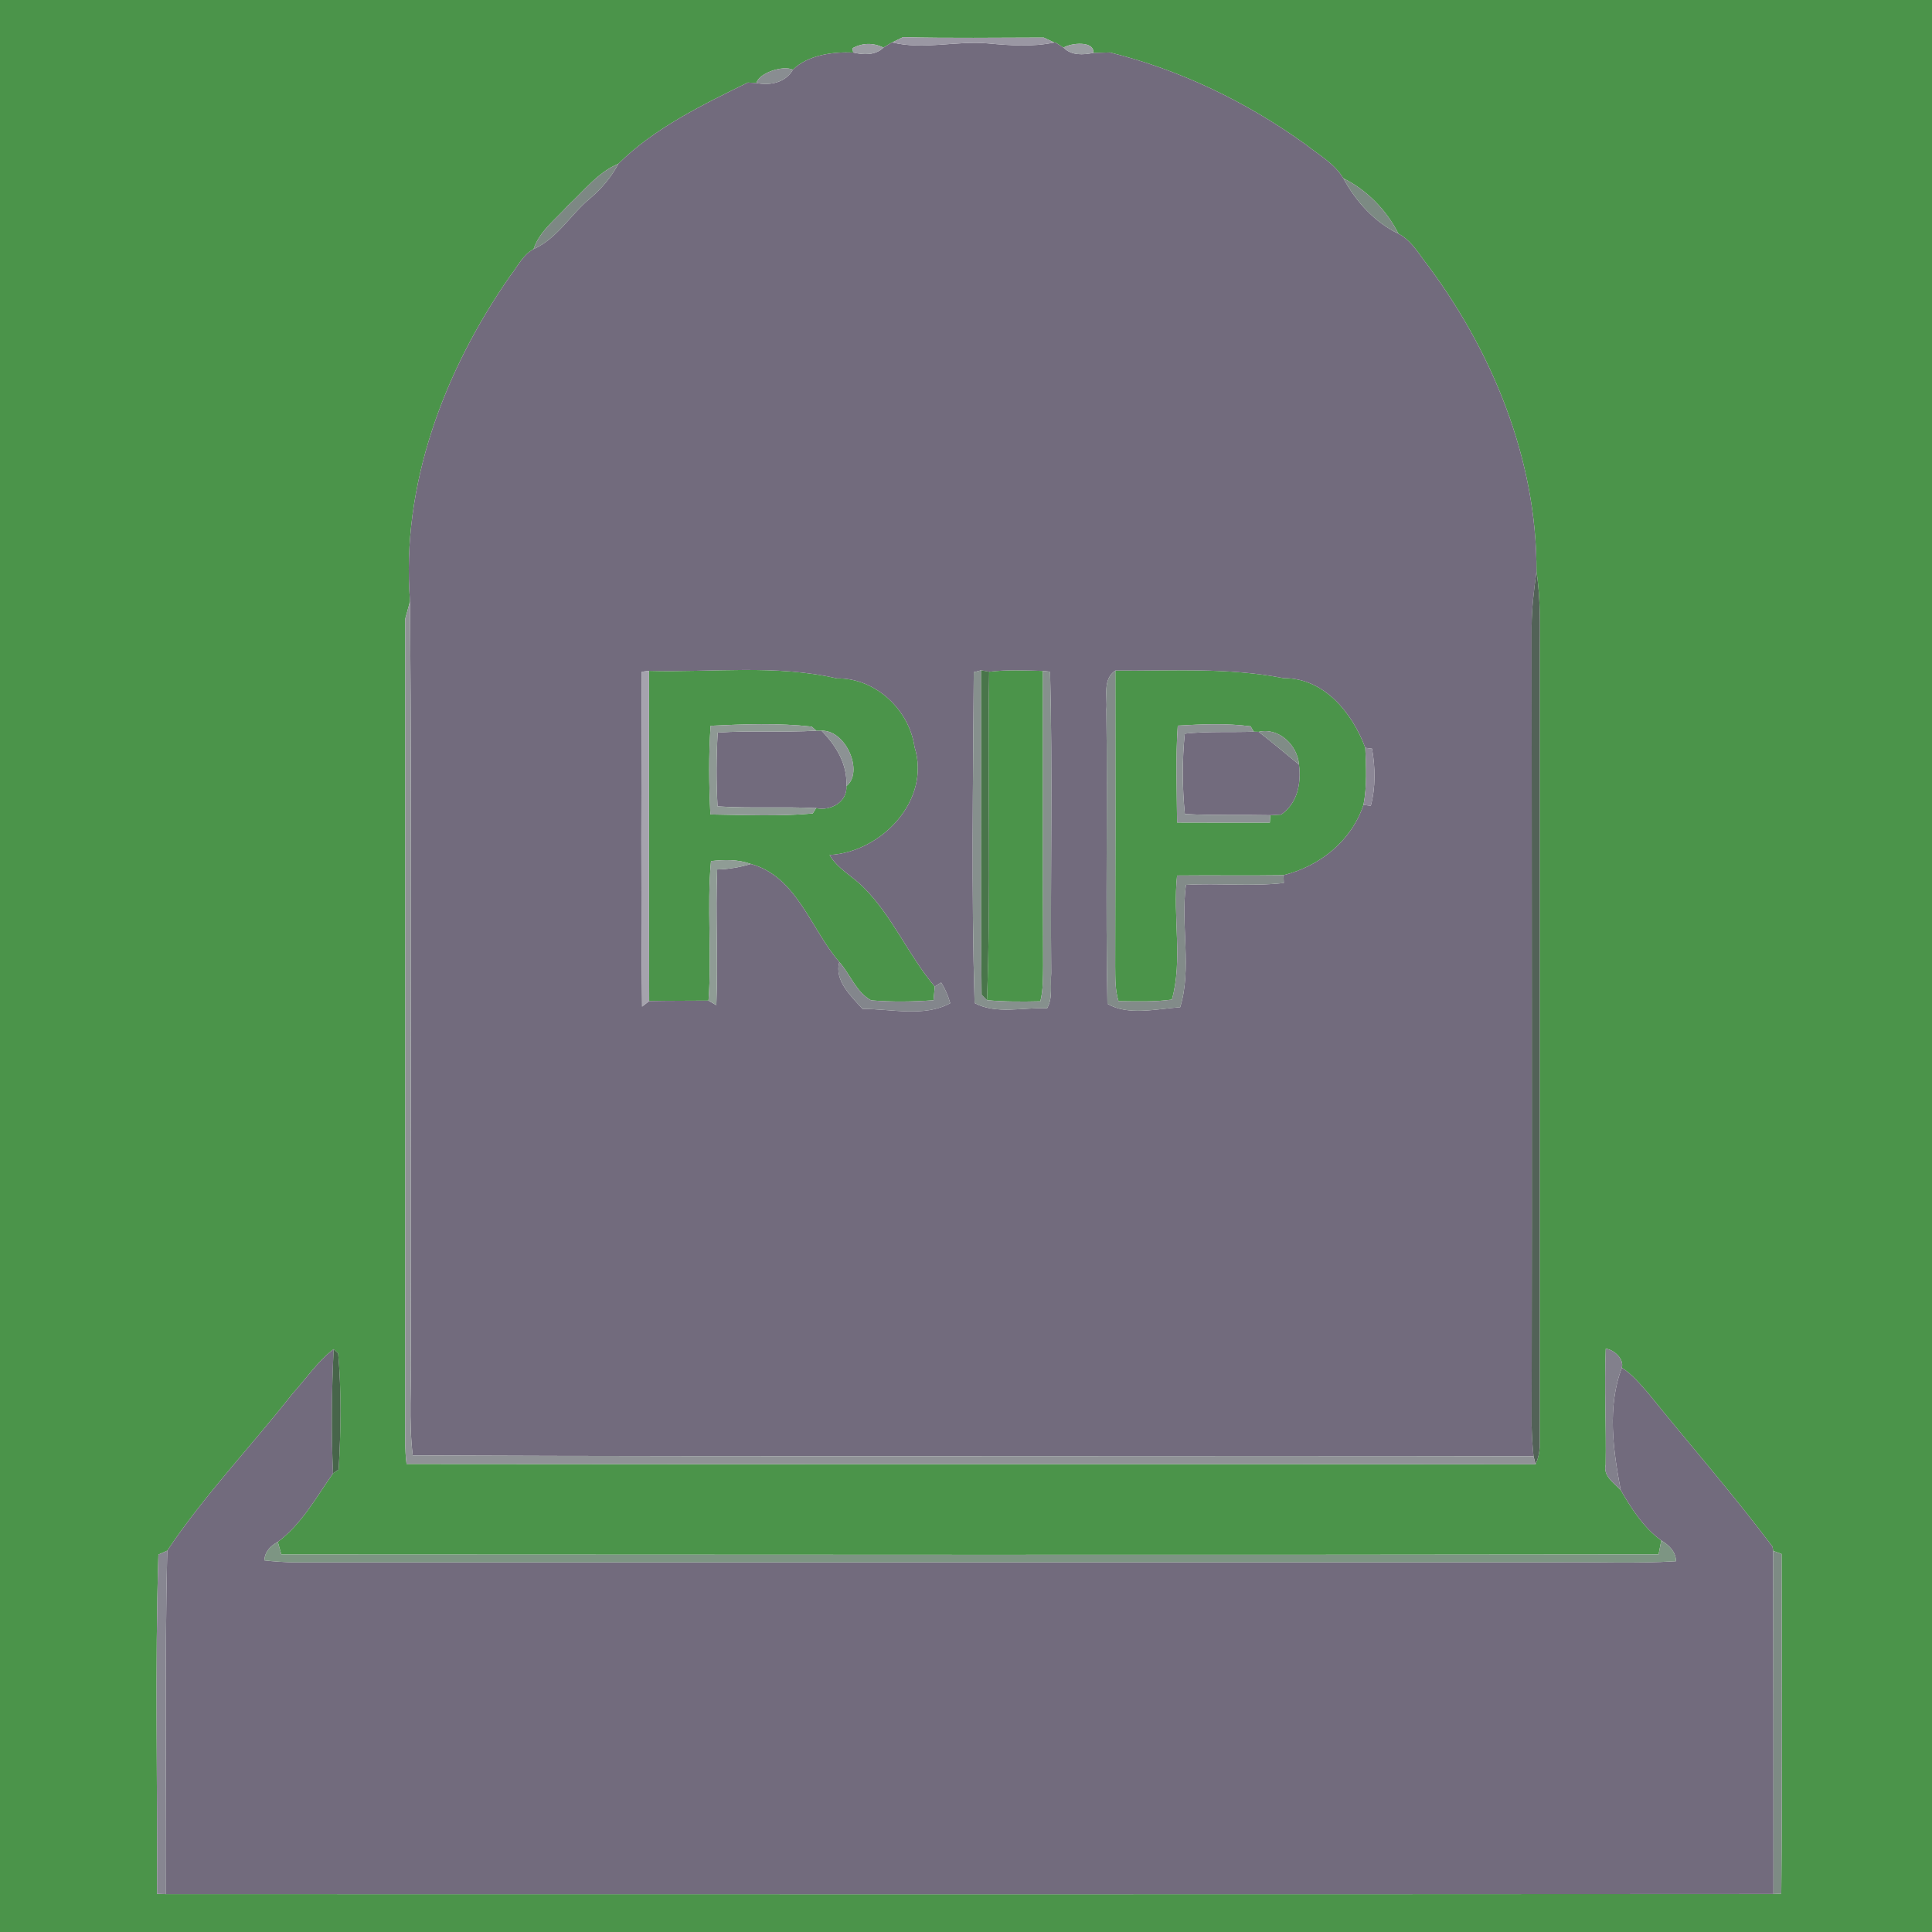
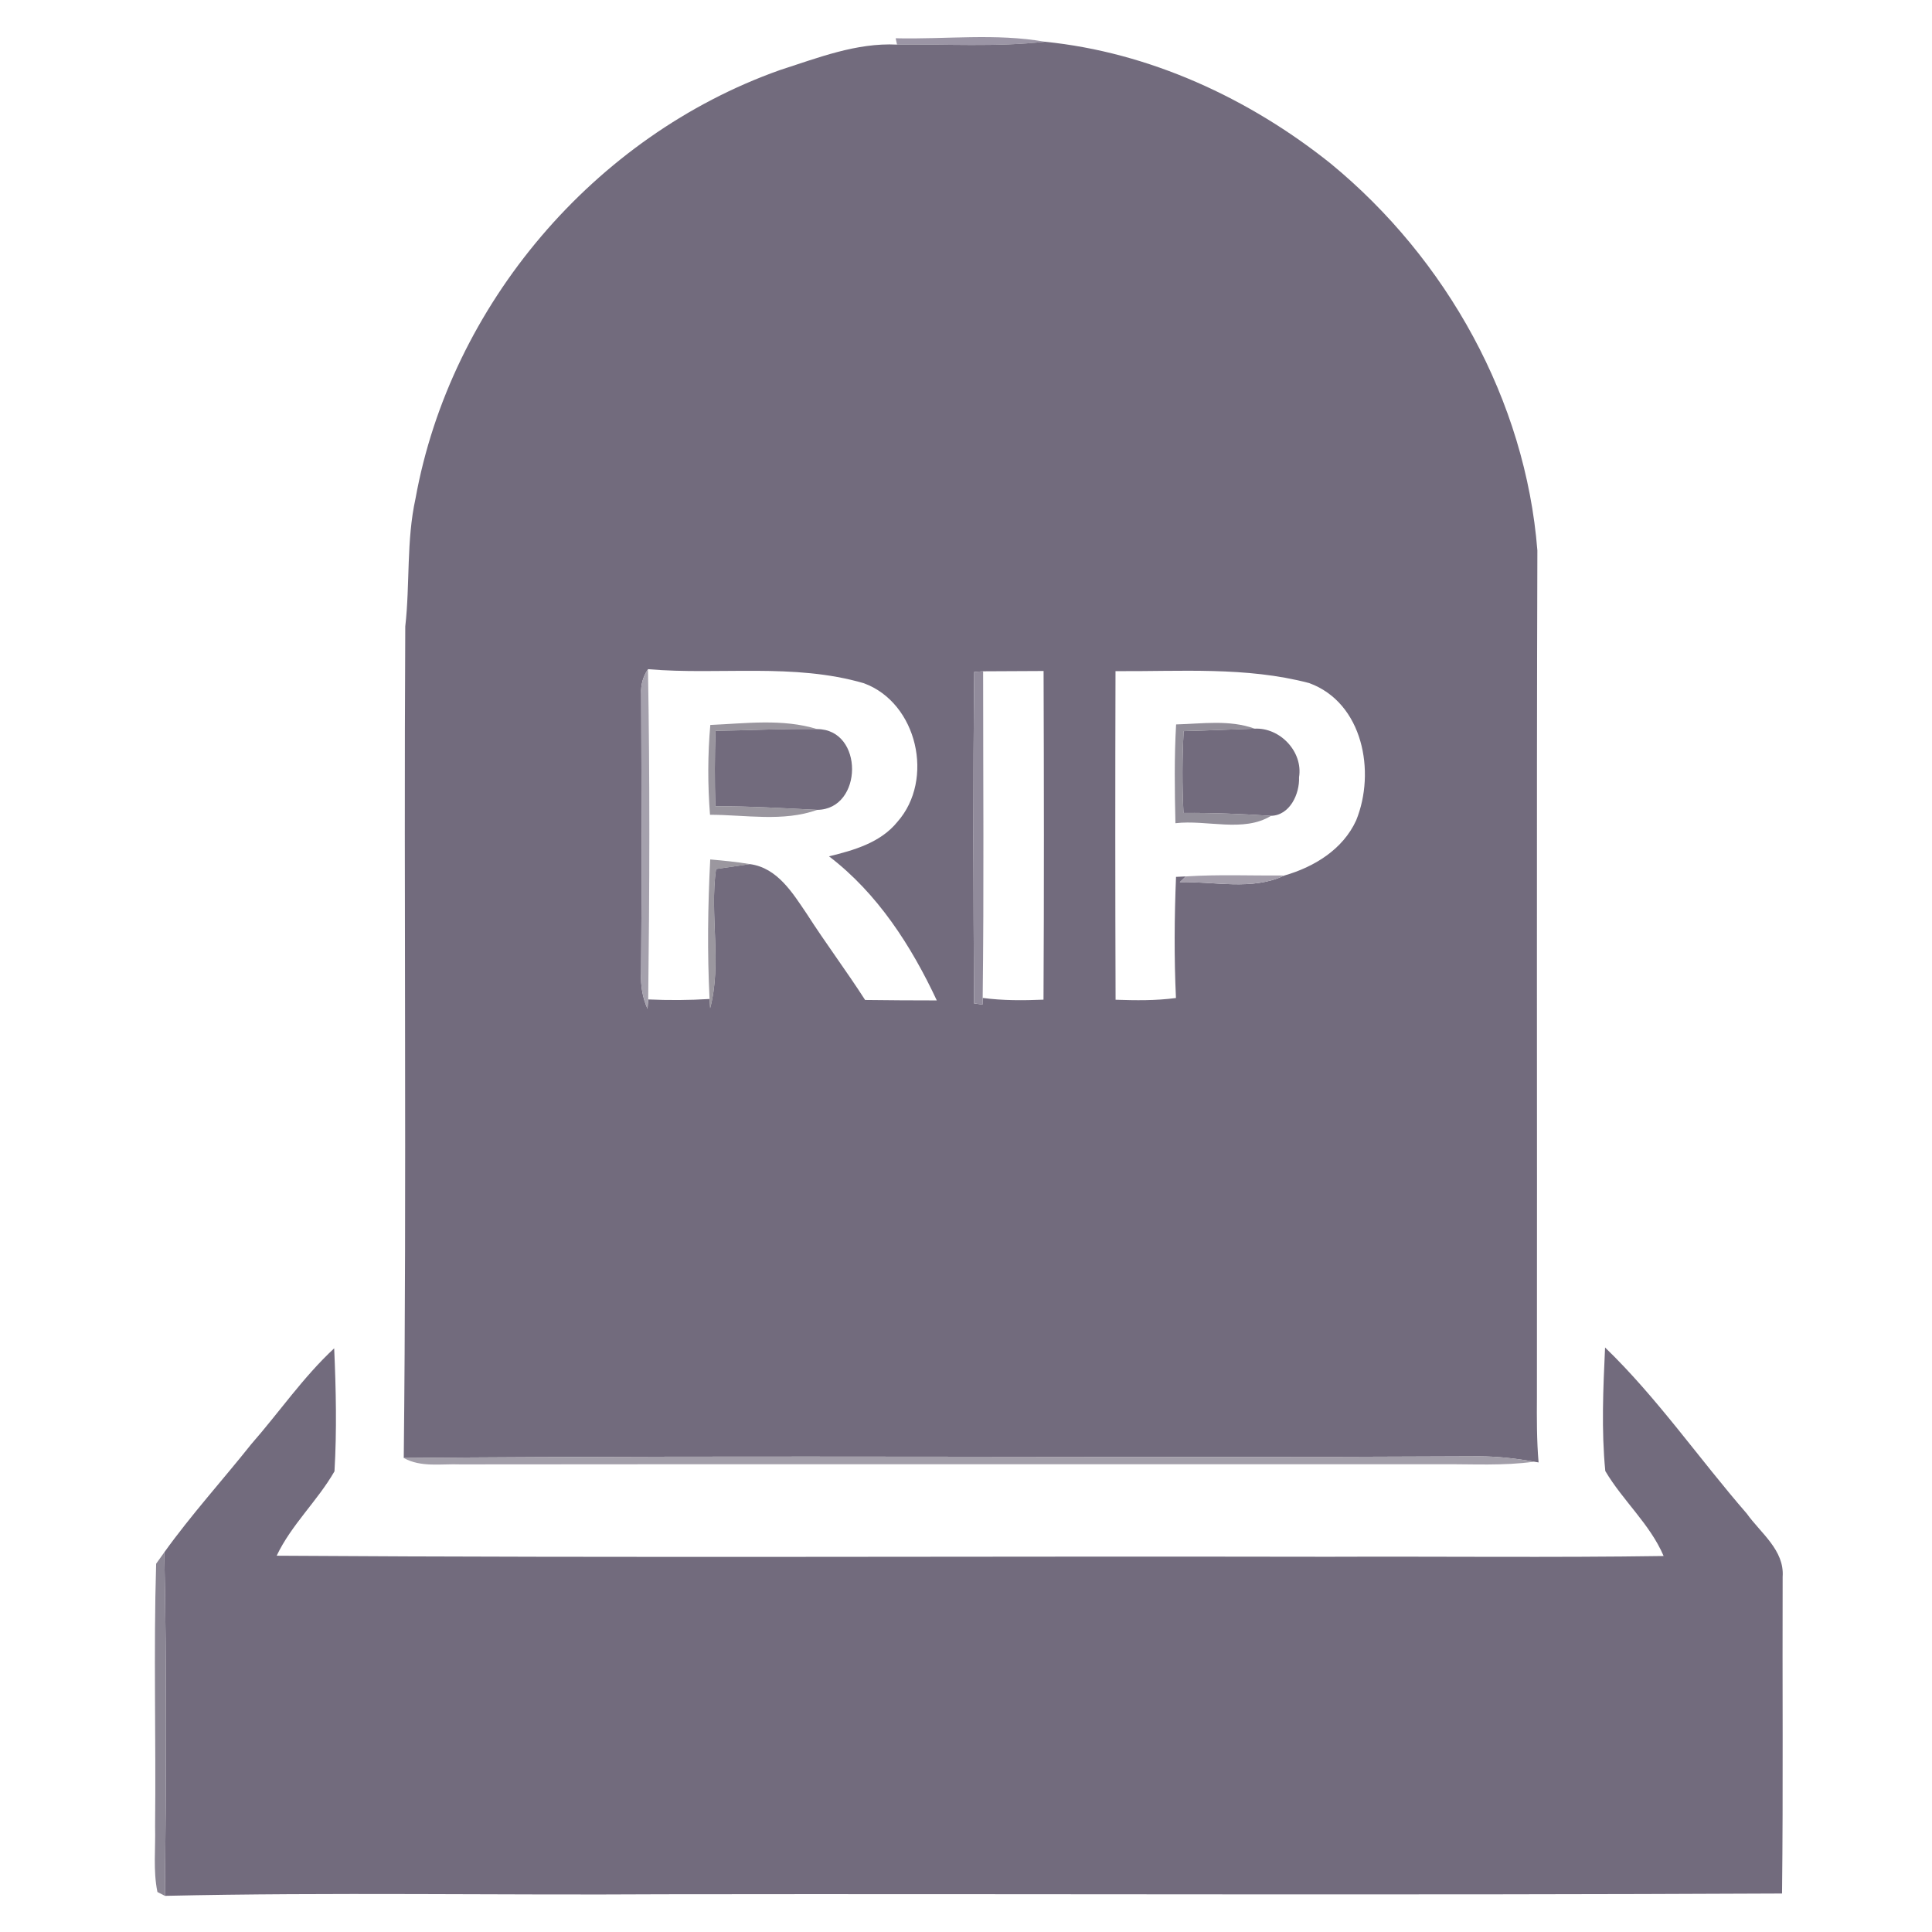
<svg xmlns="http://www.w3.org/2000/svg" width="256pt" height="256pt" viewBox="0 0 256 256" version="1.1">
-   <g id="#4b944aff">
-     <path fill="#4b944a" opacity="1.00" d=" M 0.00 0.00 L 256.00 0.00 L 256.00 256.00 L 0.00 256.00 L 0.00 0.00 M 118.19 5.62 C 117.91 5.79 117.35 6.13 117.07 6.30 C 115.67 5.64 114.30 5.67 112.94 6.39 L 113.06 6.96 C 110.38 6.84 107.02 7.29 105.06 9.24 C 103.73 8.61 100.55 9.68 100.23 11.00 L 99.09 10.94 C 93.07 13.90 86.72 16.96 81.94 21.70 C 79.22 22.82 77.37 25.31 75.24 27.25 C 73.63 29.07 71.48 30.62 70.70 33.01 C 69.27 33.77 68.58 35.33 67.61 36.55 C 58.88 49.05 53.11 64.29 54.33 79.69 C 54.17 80.27 53.85 81.43 53.69 82.01 C 53.71 117.36 53.71 152.71 53.69 188.06 C 53.70 190.03 53.62 192.02 53.87 193.98 C 103.74 194.05 153.61 193.95 203.48 194.03 C 203.90 193.06 204.08 192.05 204.02 190.99 C 204.01 156.35 204.01 121.71 204.02 87.06 C 204.03 83.29 204.18 79.49 203.59 75.75 C 203.68 60.83 197.62 46.16 188.60 34.38 C 187.67 33.10 186.75 31.71 185.30 30.97 C 183.76 27.88 181.10 25.15 178.00 23.63 C 176.80 21.63 174.68 20.48 172.91 19.07 C 165.13 13.49 156.36 9.24 147.06 6.95 C 146.52 6.96 145.43 6.99 144.88 7.01 C 145.02 5.36 141.89 5.69 140.92 6.31 C 140.64 6.14 140.10 5.79 139.83 5.62 L 139.70 5.63 L 138.30 4.98 C 132.08 4.99 125.86 5.08 119.64 4.93 L 118.22 5.62 L 118.19 5.62 M 38.76 184.67 C 33.29 191.62 27.02 198.19 22.16 205.47 L 20.99 205.99 C 20.52 220.95 20.88 235.97 20.81 250.95 L 22.00 250.99 C 93.00 251.00 163.99 251.02 234.99 250.97 L 236.03 250.92 C 236.17 235.92 236.10 220.91 236.07 205.91 L 234.96 205.50 L 234.86 204.93 C 229.61 197.94 223.84 191.35 218.35 184.55 C 217.29 183.36 216.27 182.09 214.90 181.24 C 215.23 180.07 213.86 178.83 212.77 178.71 C 212.58 183.83 212.84 188.95 212.76 194.08 C 212.39 195.59 213.87 196.50 214.75 197.44 C 216.18 199.91 217.78 202.42 220.13 204.12 C 220.04 204.58 219.86 205.50 219.77 205.97 C 158.94 206.06 98.11 206.01 37.28 205.98 C 37.16 205.56 36.93 204.73 36.81 204.31 C 39.95 201.98 41.92 198.38 44.13 195.22 L 44.87 194.73 C 45.18 189.61 45.25 184.43 44.81 179.32 L 44.21 178.77 C 42.08 180.39 40.56 182.69 38.76 184.67 Z" />
-     <path fill="#4b944a" opacity="1.00" d=" M 86.00 88.89 C 94.30 89.13 102.74 88.01 110.89 89.89 C 115.98 89.81 120.46 94.00 121.18 98.97 C 123.39 105.98 116.86 112.92 109.92 113.29 C 110.99 115.13 112.98 116.11 114.44 117.59 C 118.28 121.44 120.37 126.59 123.86 130.72 C 123.82 131.18 123.74 132.09 123.70 132.54 C 120.95 132.74 118.18 132.78 115.43 132.55 C 113.46 131.49 112.67 129.11 111.22 127.48 C 107.44 123.12 105.58 116.13 99.49 114.48 C 97.80 113.86 95.97 113.90 94.21 114.10 C 93.65 120.25 94.34 126.44 93.88 132.59 C 91.26 132.62 88.64 132.59 86.02 132.65 C 85.97 118.07 86.01 103.48 86.00 88.89 M 94.16 96.17 C 93.89 100.07 93.94 104.01 94.13 107.92 C 98.64 107.98 103.20 108.20 107.69 107.79 L 108.14 107.08 C 110.03 107.50 112.30 106.28 112.15 104.16 C 114.47 102.37 112.16 96.73 108.85 96.82 L 108.16 96.82 L 107.56 96.28 C 103.13 95.79 98.61 95.95 94.16 96.17 Z" />
-     <path fill="#4b944a" opacity="1.00" d=" M 131.07 89.01 C 133.43 88.72 135.82 88.84 138.19 88.90 C 138.20 101.93 138.17 114.96 138.22 127.99 C 138.20 129.55 138.24 131.15 137.85 132.68 C 135.49 132.73 133.13 132.75 130.78 132.53 C 131.33 118.04 130.83 103.52 131.07 89.01 Z" />
-     <path fill="#4b944a" opacity="1.00" d=" M 147.79 88.85 C 155.24 88.92 162.73 88.41 170.08 89.86 C 175.45 89.81 179.19 94.46 180.91 99.09 C 181.02 101.61 181.15 104.16 180.67 106.65 C 179.05 111.45 174.91 114.76 170.07 115.97 C 165.37 116.04 160.67 115.96 155.97 116.01 C 155.38 121.44 156.75 127.28 155.28 132.45 C 152.94 132.78 150.57 132.68 148.21 132.66 C 147.74 131.16 147.79 129.58 147.77 128.03 C 147.81 114.97 147.81 101.91 147.79 88.85 M 156.06 96.15 C 155.76 100.42 155.94 104.71 155.97 108.99 C 160.06 109.01 164.16 109.00 168.26 109.00 L 168.32 108.02 C 168.68 108.00 169.40 107.96 169.76 107.94 C 171.94 106.41 172.43 103.81 172.12 101.31 C 171.93 98.74 169.44 96.35 166.78 96.97 L 166.13 96.95 L 165.71 96.24 C 162.52 95.82 159.27 95.96 156.06 96.15 Z" />
+   <g id="#9892a2f8">
+     <path fill="#9892a2" opacity="0.97" d=" M 118.68 5.07 C 125.25 5.23 131.95 4.38 138.44 5.53 C 131.94 6.26 125.39 5.82 118.86 5.91 L 118.68 5.07 Z" />
  </g>
  <g id="#726b7dff">
-     <path fill="#726b7d" opacity="1.00" d=" M 118.19 5.62 L 118.22 5.62 C 122.40 6.64 126.67 5.38 130.89 5.75 C 133.82 6.02 136.80 6.24 139.70 5.63 L 139.83 5.62 C 140.10 5.79 140.64 6.14 140.92 6.31 C 141.97 7.38 143.53 7.28 144.88 7.01 C 145.43 6.99 146.52 6.96 147.06 6.95 C 156.36 9.24 165.13 13.49 172.91 19.07 C 174.68 20.48 176.80 21.63 178.00 23.63 C 179.68 26.71 182.11 29.42 185.30 30.97 C 186.75 31.71 187.67 33.10 188.60 34.38 C 197.62 46.16 203.68 60.83 203.59 75.75 C 203.26 78.15 202.96 80.56 202.95 82.99 C 202.95 118.31 203.01 153.63 202.95 188.95 C 202.98 190.29 203.06 191.62 203.20 192.96 C 153.70 192.86 104.19 193.06 54.69 192.85 C 54.14 188.26 54.53 183.62 54.44 179.01 C 54.36 145.90 54.59 112.79 54.33 79.69 C 53.11 64.29 58.88 49.05 67.61 36.55 C 68.58 35.33 69.27 33.77 70.70 33.01 C 73.87 31.58 75.61 28.41 78.22 26.26 C 79.73 24.98 81.01 23.45 81.94 21.70 C 86.72 16.96 93.07 13.90 99.09 10.94 L 100.23 11.00 C 102.02 11.37 104.10 10.95 105.06 9.24 C 107.02 7.29 110.38 6.84 113.06 6.96 C 114.42 7.28 116.00 7.36 117.07 6.30 C 117.35 6.13 117.91 5.79 118.19 5.62 M 85.04 89.01 C 84.99 103.80 84.92 118.59 85.08 133.38 L 86.02 132.65 C 88.64 132.59 91.26 132.62 93.88 132.59 L 94.92 133.19 C 95.16 127.20 94.80 121.20 95.03 115.21 C 96.56 115.17 98.04 114.92 99.49 114.48 C 105.58 116.13 107.44 123.12 111.22 127.48 C 110.51 129.92 112.80 132.02 114.29 133.69 C 118.10 133.67 122.45 134.82 125.91 132.93 C 125.64 131.96 125.25 131.05 124.71 130.19 L 123.86 130.72 C 120.37 126.59 118.28 121.44 114.44 117.59 C 112.98 116.11 110.99 115.13 109.92 113.29 C 116.86 112.92 123.39 105.98 121.18 98.97 C 120.46 94.00 115.98 89.81 110.89 89.89 C 102.74 88.01 94.30 89.13 86.00 88.89 L 85.04 89.01 M 129.03 89.07 C 128.94 103.68 128.70 118.32 129.14 132.91 C 131.98 134.44 135.61 133.46 138.75 133.60 C 139.53 132.21 139.15 130.51 139.29 128.99 C 139.17 115.66 139.49 102.32 139.14 89.00 L 138.19 88.90 C 135.82 88.84 133.43 88.72 131.07 89.01 L 130.00 88.82 L 129.03 89.07 M 146.60 94.04 C 146.77 107.02 146.48 120.02 146.74 133.00 C 149.41 134.62 153.29 133.68 156.38 133.46 C 157.94 128.40 156.43 122.59 157.14 117.25 C 161.46 117.00 165.80 117.49 170.11 117.00 L 170.07 115.97 C 174.91 114.76 179.05 111.45 180.67 106.65 L 181.64 106.77 C 182.29 104.31 182.24 101.69 181.80 99.20 L 180.91 99.09 C 179.19 94.46 175.45 89.81 170.08 89.86 C 162.73 88.41 155.24 88.92 147.79 88.85 C 146.05 90.04 146.76 92.27 146.60 94.04 Z" />
-     <path fill="#726b7d" opacity="1.00" d=" M 95.10 97.07 C 99.45 96.77 103.81 97.07 108.16 96.82 L 108.85 96.82 C 110.81 98.83 112.30 101.25 112.15 104.16 C 112.30 106.28 110.03 107.50 108.14 107.08 C 103.79 106.85 99.43 107.14 95.08 106.85 C 94.90 103.59 94.91 100.33 95.10 97.07 Z" />
-     <path fill="#726b7d" opacity="1.00" d=" M 156.99 97.21 C 160.03 96.88 163.09 97.06 166.13 96.95 L 166.78 96.97 C 168.59 98.38 170.35 99.85 172.12 101.31 C 172.43 103.81 171.94 106.41 169.76 107.94 C 169.40 107.96 168.68 108.00 168.32 108.02 C 164.54 107.94 160.77 108.07 157.00 107.86 C 156.65 104.32 156.63 100.75 156.99 97.21 Z" />
-     <path fill="#726b7d" opacity="1.00" d=" M 38.76 184.67 C 40.56 182.69 42.08 180.39 44.21 178.77 C 43.95 184.25 43.87 189.74 44.13 195.22 C 41.92 198.38 39.95 201.98 36.81 204.31 C 35.85 204.84 35.09 205.59 35.03 206.76 C 36.33 206.91 37.65 206.99 38.96 207.02 C 94.64 207.01 150.32 207.02 206.00 207.01 C 211.36 206.94 216.72 207.20 222.08 206.87 C 222.05 205.57 221.15 204.75 220.13 204.12 C 217.78 202.42 216.18 199.91 214.75 197.44 C 213.75 192.14 212.94 186.41 214.90 181.24 C 216.27 182.09 217.29 183.36 218.35 184.55 C 223.84 191.35 229.61 197.94 234.86 204.93 L 234.96 205.50 C 234.99 220.66 234.98 235.82 234.99 250.97 C 163.99 251.02 93.00 251.00 22.00 250.99 C 22.05 235.82 21.81 220.64 22.16 205.47 C 27.02 198.19 33.29 191.62 38.76 184.67 Z" />
+     <path fill="#726b7d" opacity="1.00" d=" M 138.44 5.53 C 152.30 6.92 165.51 13.02 176.33 21.68 C 191.68 34.29 202.14 53.04 203.71 72.94 C 203.59 110.29 203.69 147.64 203.65 184.99 C 203.63 187.92 203.62 190.85 203.87 193.78 L 203.28 193.68 C 200.88 193.25 198.45 192.98 196.02 192.97 C 148.51 193.22 101.00 192.78 53.50 193.19 C 53.90 156.47 53.50 119.73 53.70 83.01 C 54.34 77.36 53.83 71.63 55.06 66.05 C 59.70 40.38 78.75 18.01 103.33 9.29 C 108.37 7.67 113.47 5.64 118.86 5.91 C 125.39 5.82 131.94 6.26 138.44 5.53 M 84.96 91.96 C 85.00 104.31 85.06 116.67 84.95 129.02 C 84.88 130.62 85.14 132.21 85.80 133.67 L 85.89 132.43 C 88.59 132.55 91.31 132.54 94.02 132.37 L 94.10 133.59 C 95.68 127.61 94.01 121.27 94.88 115.15 C 96.37 114.93 97.87 114.71 99.37 114.50 C 103.02 114.99 105.03 118.33 106.91 121.10 C 109.39 124.97 112.15 128.64 114.63 132.50 C 117.79 132.53 120.96 132.57 124.13 132.56 C 120.75 125.34 116.27 118.36 109.85 113.47 C 113.15 112.66 116.68 111.66 118.91 108.90 C 123.86 103.31 121.56 93.13 114.46 90.53 C 105.15 87.82 95.38 89.48 85.86 88.67 C 85.19 89.66 84.89 90.76 84.96 91.96 M 129.09 89.03 C 128.92 103.67 128.99 118.31 129.06 132.95 L 130.19 133.11 L 130.21 132.23 C 132.88 132.59 135.58 132.57 138.27 132.46 C 138.35 117.95 138.33 103.43 138.28 88.91 C 135.61 88.93 132.94 88.93 130.27 88.95 L 129.09 89.03 M 147.81 88.93 C 147.77 103.44 147.77 117.95 147.82 132.47 C 150.48 132.56 153.16 132.60 155.82 132.24 C 155.57 126.89 155.61 121.54 155.83 116.19 L 157.13 116.13 L 156.33 116.89 C 160.90 116.77 165.91 118.04 170.19 116.01 C 174.13 114.88 177.94 112.56 179.70 108.70 C 182.31 102.30 180.62 93.12 173.47 90.51 C 165.12 88.31 156.37 88.99 147.81 88.93 Z" />
+     <path fill="#726b7d" opacity="1.00" d=" M 94.81 96.84 C 99.30 96.78 103.79 96.53 108.28 96.61 C 114.50 96.63 114.38 107.23 108.30 107.31 C 103.80 107.09 99.30 106.82 94.79 106.83 C 94.69 103.50 94.70 100.17 94.81 96.84 Z" />
+     <path fill="#726b7d" opacity="1.00" d=" M 156.84 96.88 C 159.97 96.80 163.11 96.65 166.25 96.55 C 169.62 96.39 172.68 99.61 172.13 103.00 C 172.22 105.20 170.91 108.04 168.42 108.10 C 164.56 107.86 160.69 107.68 156.82 107.72 C 156.63 104.11 156.64 100.49 156.84 96.88 Z" />
+     <path fill="#726b7d" opacity="1.00" d=" M 33.30 191.35 C 36.99 187.14 40.17 182.48 44.28 178.66 C 44.52 184.08 44.64 189.54 44.32 194.96 C 42.06 198.89 38.62 202.02 36.66 206.14 C 83.10 206.45 129.55 206.19 176.00 206.28 C 190.81 206.22 205.63 206.40 220.44 206.18 C 218.62 201.93 215.03 198.85 212.71 194.92 C 212.18 189.49 212.43 184.00 212.68 178.55 C 219.62 185.25 225.13 193.28 231.45 200.55 C 233.30 203.15 236.46 205.40 236.21 208.93 C 236.16 222.92 236.29 236.91 236.13 250.90 C 186.76 251.14 137.38 250.93 88.01 251.00 C 65.96 251.14 43.89 250.72 21.85 251.21 C 22.01 236.04 22.09 220.85 21.77 205.69 C 25.35 200.70 29.48 196.15 33.30 191.35 Z" />
  </g>
-   <g id="#9a97a3ff">
-     <path fill="#9a97a3" opacity="1.00" d=" M 118.22 5.62 L 119.64 4.93 C 125.86 5.08 132.08 4.99 138.30 4.98 L 139.70 5.63 C 136.80 6.24 133.82 6.02 130.89 5.75 C 126.67 5.38 122.40 6.64 118.22 5.62 Z" />
+   <g id="#a19ca9f3">
+     <path fill="#a19ca9" opacity="0.95" d=" M 84.96 91.96 C 84.89 90.76 85.19 89.66 85.86 88.67 C 86.12 103.25 86.07 117.85 85.89 132.43 L 85.80 133.67 C 85.14 132.21 84.88 130.62 84.95 129.02 C 85.06 116.67 85.00 104.31 84.96 91.96 Z" />
  </g>
-   <g id="#9b9ca3ff">
-     <path fill="#9b9ca3" opacity="1.00" d=" M 112.94 6.39 C 114.30 5.67 115.67 5.64 117.07 6.30 C 116.00 7.36 114.42 7.28 113.06 6.96 L 112.94 6.39 Z" />
+   <g id="#8f8999f9">
+     <path fill="#8f8999" opacity="0.98" d=" M 129.09 89.03 L 130.27 88.95 C 130.27 103.38 130.39 117.80 130.21 132.23 L 130.19 133.11 L 129.06 132.95 C 128.99 118.31 128.92 103.67 129.09 89.03 Z" />
  </g>
-   <g id="#9a9da2ff">
-     <path fill="#9a9da2" opacity="1.00" d=" M 140.92 6.31 C 141.89 5.69 145.02 5.36 144.88 7.01 C 143.53 7.28 141.97 7.38 140.92 6.31 Z" />
+   <g id="#7e7984c9">
+     <path fill="#7e7984" opacity="0.79" d=" M 94.12 96.06 C 98.83 95.86 103.69 95.20 108.28 96.61 C 103.79 96.53 99.30 96.78 94.81 96.84 C 94.70 100.17 94.69 103.50 94.79 106.83 C 99.30 106.82 103.80 107.09 108.30 107.31 C 103.75 108.93 98.81 107.97 94.08 107.96 C 93.77 104.00 93.77 100.02 94.12 96.06 Z" />
  </g>
-   <g id="#898d91ff">
-     <path fill="#898d91" opacity="1.00" d=" M 100.23 11.00 C 100.55 9.68 103.73 8.61 105.06 9.24 C 104.10 10.95 102.02 11.37 100.23 11.00 Z" />
+   <g id="#827d8ade">
+     <path fill="#827d8a" opacity="0.87" d=" M 155.84 95.99 C 159.31 95.90 162.90 95.34 166.25 96.55 C 163.11 96.65 159.97 96.80 156.84 96.88 C 156.64 100.49 156.63 104.11 156.82 107.72 C 160.69 107.68 164.56 107.86 168.42 108.10 C 164.77 110.35 159.89 108.59 155.75 109.08 C 155.65 104.72 155.59 100.35 155.84 95.99 Z" />
  </g>
-   <g id="#7d8884ff">
-     <path fill="#7d8884" opacity="1.00" d=" M 75.24 27.25 C 77.37 25.31 79.22 22.82 81.94 21.70 C 81.01 23.45 79.73 24.98 78.22 26.26 C 75.61 28.41 73.87 31.58 70.70 33.01 C 71.48 30.62 73.63 29.07 75.24 27.25 Z" />
+   <g id="#7d7983c5">
+     <path fill="#7d7983" opacity="0.77" d=" M 94.11 113.88 C 95.87 114.04 97.63 114.20 99.37 114.50 C 97.87 114.71 96.37 114.93 94.88 115.15 C 94.01 121.27 95.68 127.61 94.10 133.59 L 94.02 132.37 C 93.71 126.21 93.79 120.04 94.11 113.88 Z" />
  </g>
-   <g id="#7c8a83ff">
-     <path fill="#7c8a83" opacity="1.00" d=" M 178.00 23.63 C 181.10 25.15 183.76 27.88 185.30 30.97 C 182.11 29.42 179.68 26.71 178.00 23.63 Z" />
+   <g id="#9f99a7f6">
+     <path fill="#9f99a7" opacity="0.96" d=" M 157.13 116.13 C 161.48 115.85 165.84 116.04 170.19 116.01 C 165.91 118.04 160.90 116.77 156.33 116.89 L 157.13 116.13 Z" />
  </g>
-   <g id="#526257ff">
-     <path fill="#526257" opacity="1.00" d=" M 202.95 82.99 C 202.96 80.56 203.26 78.15 203.59 75.75 C 204.18 79.49 204.03 83.29 204.02 87.06 C 204.01 121.71 204.01 156.35 204.02 190.99 C 204.08 192.05 203.90 193.06 203.48 194.03 L 203.20 192.96 C 203.06 191.62 202.98 190.29 202.95 188.95 C 203.01 153.63 202.95 118.31 202.95 82.99 Z" />
+   <g id="#96919de1">
+     <path fill="#96919d" opacity="0.88" d=" M 53.50 193.19 C 101.00 192.78 148.51 193.22 196.02 192.97 C 198.45 192.98 200.88 193.25 203.28 193.68 C 199.21 194.25 195.09 193.99 191.00 194.02 C 147.67 194.04 104.33 193.99 61.00 194.04 C 58.49 193.94 55.79 194.47 53.50 193.19 Z" />
  </g>
-   <g id="#8f9296ff">
-     <path fill="#8f9296" opacity="1.00" d=" M 54.33 79.69 C 54.59 112.79 54.36 145.90 54.44 179.01 C 54.53 183.62 54.14 188.26 54.69 192.85 C 104.19 193.06 153.70 192.86 203.20 192.96 L 203.48 194.03 C 153.61 193.95 103.74 194.05 53.87 193.98 C 53.62 192.02 53.70 190.03 53.69 188.06 C 53.71 152.71 53.71 117.36 53.69 82.01 C 53.85 81.43 54.17 80.27 54.33 79.69 Z" />
-   </g>
-   <g id="#a5a3adff">
-     <path fill="#a5a3ad" opacity="1.00" d=" M 85.04 89.01 L 86.00 88.89 C 86.01 103.48 85.97 118.07 86.02 132.65 L 85.08 133.38 C 84.92 118.59 84.99 103.80 85.04 89.01 Z" />
-   </g>
-   <g id="#86908dff">
-     <path fill="#86908d" opacity="1.00" d=" M 129.03 89.07 L 130.00 88.82 C 130.05 103.15 129.92 117.48 130.07 131.80 L 130.78 132.53 C 133.13 132.75 135.49 132.73 137.85 132.68 C 138.24 131.15 138.20 129.55 138.22 127.99 C 138.17 114.96 138.20 101.93 138.19 88.90 L 139.14 89.00 C 139.49 102.32 139.17 115.66 139.29 128.99 C 139.15 130.51 139.53 132.21 138.75 133.60 C 135.61 133.46 131.98 134.44 129.14 132.91 C 128.70 118.32 128.94 103.68 129.03 89.07 Z" />
-   </g>
-   <g id="#49754aff">
-     <path fill="#49754a" opacity="1.00" d=" M 130.00 88.82 L 131.07 89.01 C 130.83 103.52 131.33 118.04 130.78 132.53 L 130.07 131.80 C 129.92 117.48 130.05 103.15 130.00 88.82 Z" />
-   </g>
-   <g id="#828b89ff">
-     <path fill="#828b89" opacity="1.00" d=" M 146.60 94.04 C 146.76 92.27 146.05 90.04 147.79 88.85 C 147.81 101.91 147.81 114.97 147.77 128.03 C 147.79 129.58 147.74 131.16 148.21 132.66 C 150.57 132.68 152.94 132.78 155.28 132.45 C 156.75 127.28 155.38 121.44 155.97 116.01 C 160.67 115.96 165.37 116.04 170.07 115.97 L 170.11 117.00 C 165.80 117.49 161.46 117.00 157.14 117.25 C 156.43 122.59 157.94 128.40 156.38 133.46 C 153.29 133.68 149.41 134.62 146.74 133.00 C 146.48 120.02 146.77 107.02 146.60 94.04 Z" />
-   </g>
-   <g id="#8e9994ff">
-     <path fill="#8e9994" opacity="1.00" d=" M 94.16 96.17 C 98.61 95.95 103.13 95.79 107.56 96.28 L 108.16 96.82 C 103.81 97.07 99.45 96.77 95.10 97.07 C 94.91 100.33 94.90 103.59 95.08 106.85 C 99.43 107.14 103.79 106.85 108.14 107.08 L 107.69 107.79 C 103.20 108.20 98.64 107.98 94.13 107.92 C 93.94 104.01 93.89 100.07 94.16 96.17 Z" />
-   </g>
-   <g id="#8c9194ff">
-     <path fill="#8c9194" opacity="1.00" d=" M 156.06 96.15 C 159.27 95.96 162.52 95.82 165.71 96.24 L 166.13 96.95 C 163.09 97.06 160.03 96.88 156.99 97.21 C 156.63 100.75 156.65 104.32 157.00 107.86 C 160.77 108.07 164.54 107.94 168.32 108.02 L 168.26 109.00 C 164.16 109.00 160.06 109.01 155.97 108.99 C 155.94 104.71 155.76 100.42 156.06 96.15 Z" />
-   </g>
-   <g id="#8c9294ff">
-     <path fill="#8c9294" opacity="1.00" d=" M 108.85 96.82 C 112.16 96.73 114.47 102.37 112.15 104.16 C 112.30 101.25 110.81 98.83 108.85 96.82 Z" />
-   </g>
-   <g id="#808c87ff">
-     <path fill="#808c87" opacity="1.00" d=" M 166.78 96.97 C 169.44 96.35 171.93 98.74 172.12 101.31 C 170.35 99.85 168.59 98.38 166.78 96.97 Z" />
-   </g>
-   <g id="#8c8796ff">
-     <path fill="#8c8796" opacity="1.00" d=" M 180.91 99.09 L 181.80 99.20 C 182.24 101.69 182.29 104.31 181.64 106.77 L 180.67 106.65 C 181.15 104.16 181.02 101.61 180.91 99.09 Z" />
-   </g>
-   <g id="#8f9c95ff">
-     <path fill="#8f9c95" opacity="1.00" d=" M 94.21 114.10 C 95.97 113.90 97.80 113.86 99.49 114.48 C 98.04 114.92 96.56 115.17 95.03 115.21 C 94.80 121.20 95.16 127.20 94.92 133.19 L 93.88 132.59 C 94.34 126.44 93.65 120.25 94.21 114.10 Z" />
-   </g>
-   <g id="#83868cff">
-     <path fill="#83868c" opacity="1.00" d=" M 111.22 127.48 C 112.67 129.11 113.46 131.49 115.43 132.55 C 118.18 132.78 120.95 132.74 123.70 132.54 C 123.74 132.09 123.82 131.18 123.86 130.72 L 124.71 130.19 C 125.25 131.05 125.64 131.96 125.91 132.93 C 122.45 134.82 118.10 133.67 114.29 133.69 C 112.80 132.02 110.51 129.92 111.22 127.48 Z" />
-   </g>
-   <g id="#47654aff">
-     <path fill="#47654a" opacity="1.00" d=" M 44.21 178.77 L 44.81 179.32 C 45.25 184.43 45.18 189.61 44.87 194.73 L 44.13 195.22 C 43.87 189.74 43.95 184.25 44.21 178.77 Z" />
-   </g>
-   <g id="#82808cff">
-     <path fill="#82808c" opacity="1.00" d=" M 212.77 178.71 C 213.86 178.83 215.23 180.07 214.90 181.24 C 212.94 186.41 213.75 192.14 214.75 197.44 C 213.87 196.50 212.39 195.59 212.76 194.08 C 212.84 188.95 212.58 183.83 212.77 178.71 Z" />
-   </g>
-   <g id="#7d9583ff">
-     <path fill="#7d9583" opacity="1.00" d=" M 35.03 206.76 C 35.09 205.59 35.85 204.84 36.81 204.31 C 36.93 204.73 37.16 205.56 37.28 205.98 C 98.11 206.01 158.94 206.06 219.77 205.97 C 219.86 205.50 220.04 204.58 220.13 204.12 C 221.15 204.75 222.05 205.57 222.08 206.87 C 216.72 207.20 211.36 206.94 206.00 207.01 C 150.32 207.02 94.64 207.01 38.96 207.02 C 37.65 206.99 36.33 206.91 35.03 206.76 Z" />
-   </g>
-   <g id="#878691ff">
-     <path fill="#878691" opacity="1.00" d=" M 20.99 205.99 L 22.16 205.47 C 21.81 220.64 22.05 235.82 22.00 250.99 L 20.81 250.95 C 20.88 235.97 20.52 220.95 20.99 205.99 Z" />
-   </g>
-   <g id="#7d8b84ff">
-     <path fill="#7d8b84" opacity="1.00" d=" M 234.96 205.50 L 236.07 205.91 C 236.10 220.91 236.17 235.92 236.03 250.92 L 234.99 250.97 C 234.98 235.82 234.99 220.66 234.96 205.50 Z" />
+   <g id="#837d8cf0">
+     <path fill="#837d8c" opacity="0.94" d=" M 20.69 207.20 C 20.96 206.82 21.50 206.06 21.77 205.69 C 22.09 220.85 22.01 236.04 21.85 251.21 L 20.86 250.70 C 20.27 247.84 20.63 244.89 20.55 242.00 C 20.68 230.40 20.34 218.79 20.69 207.20 Z" />
  </g>
</svg>
